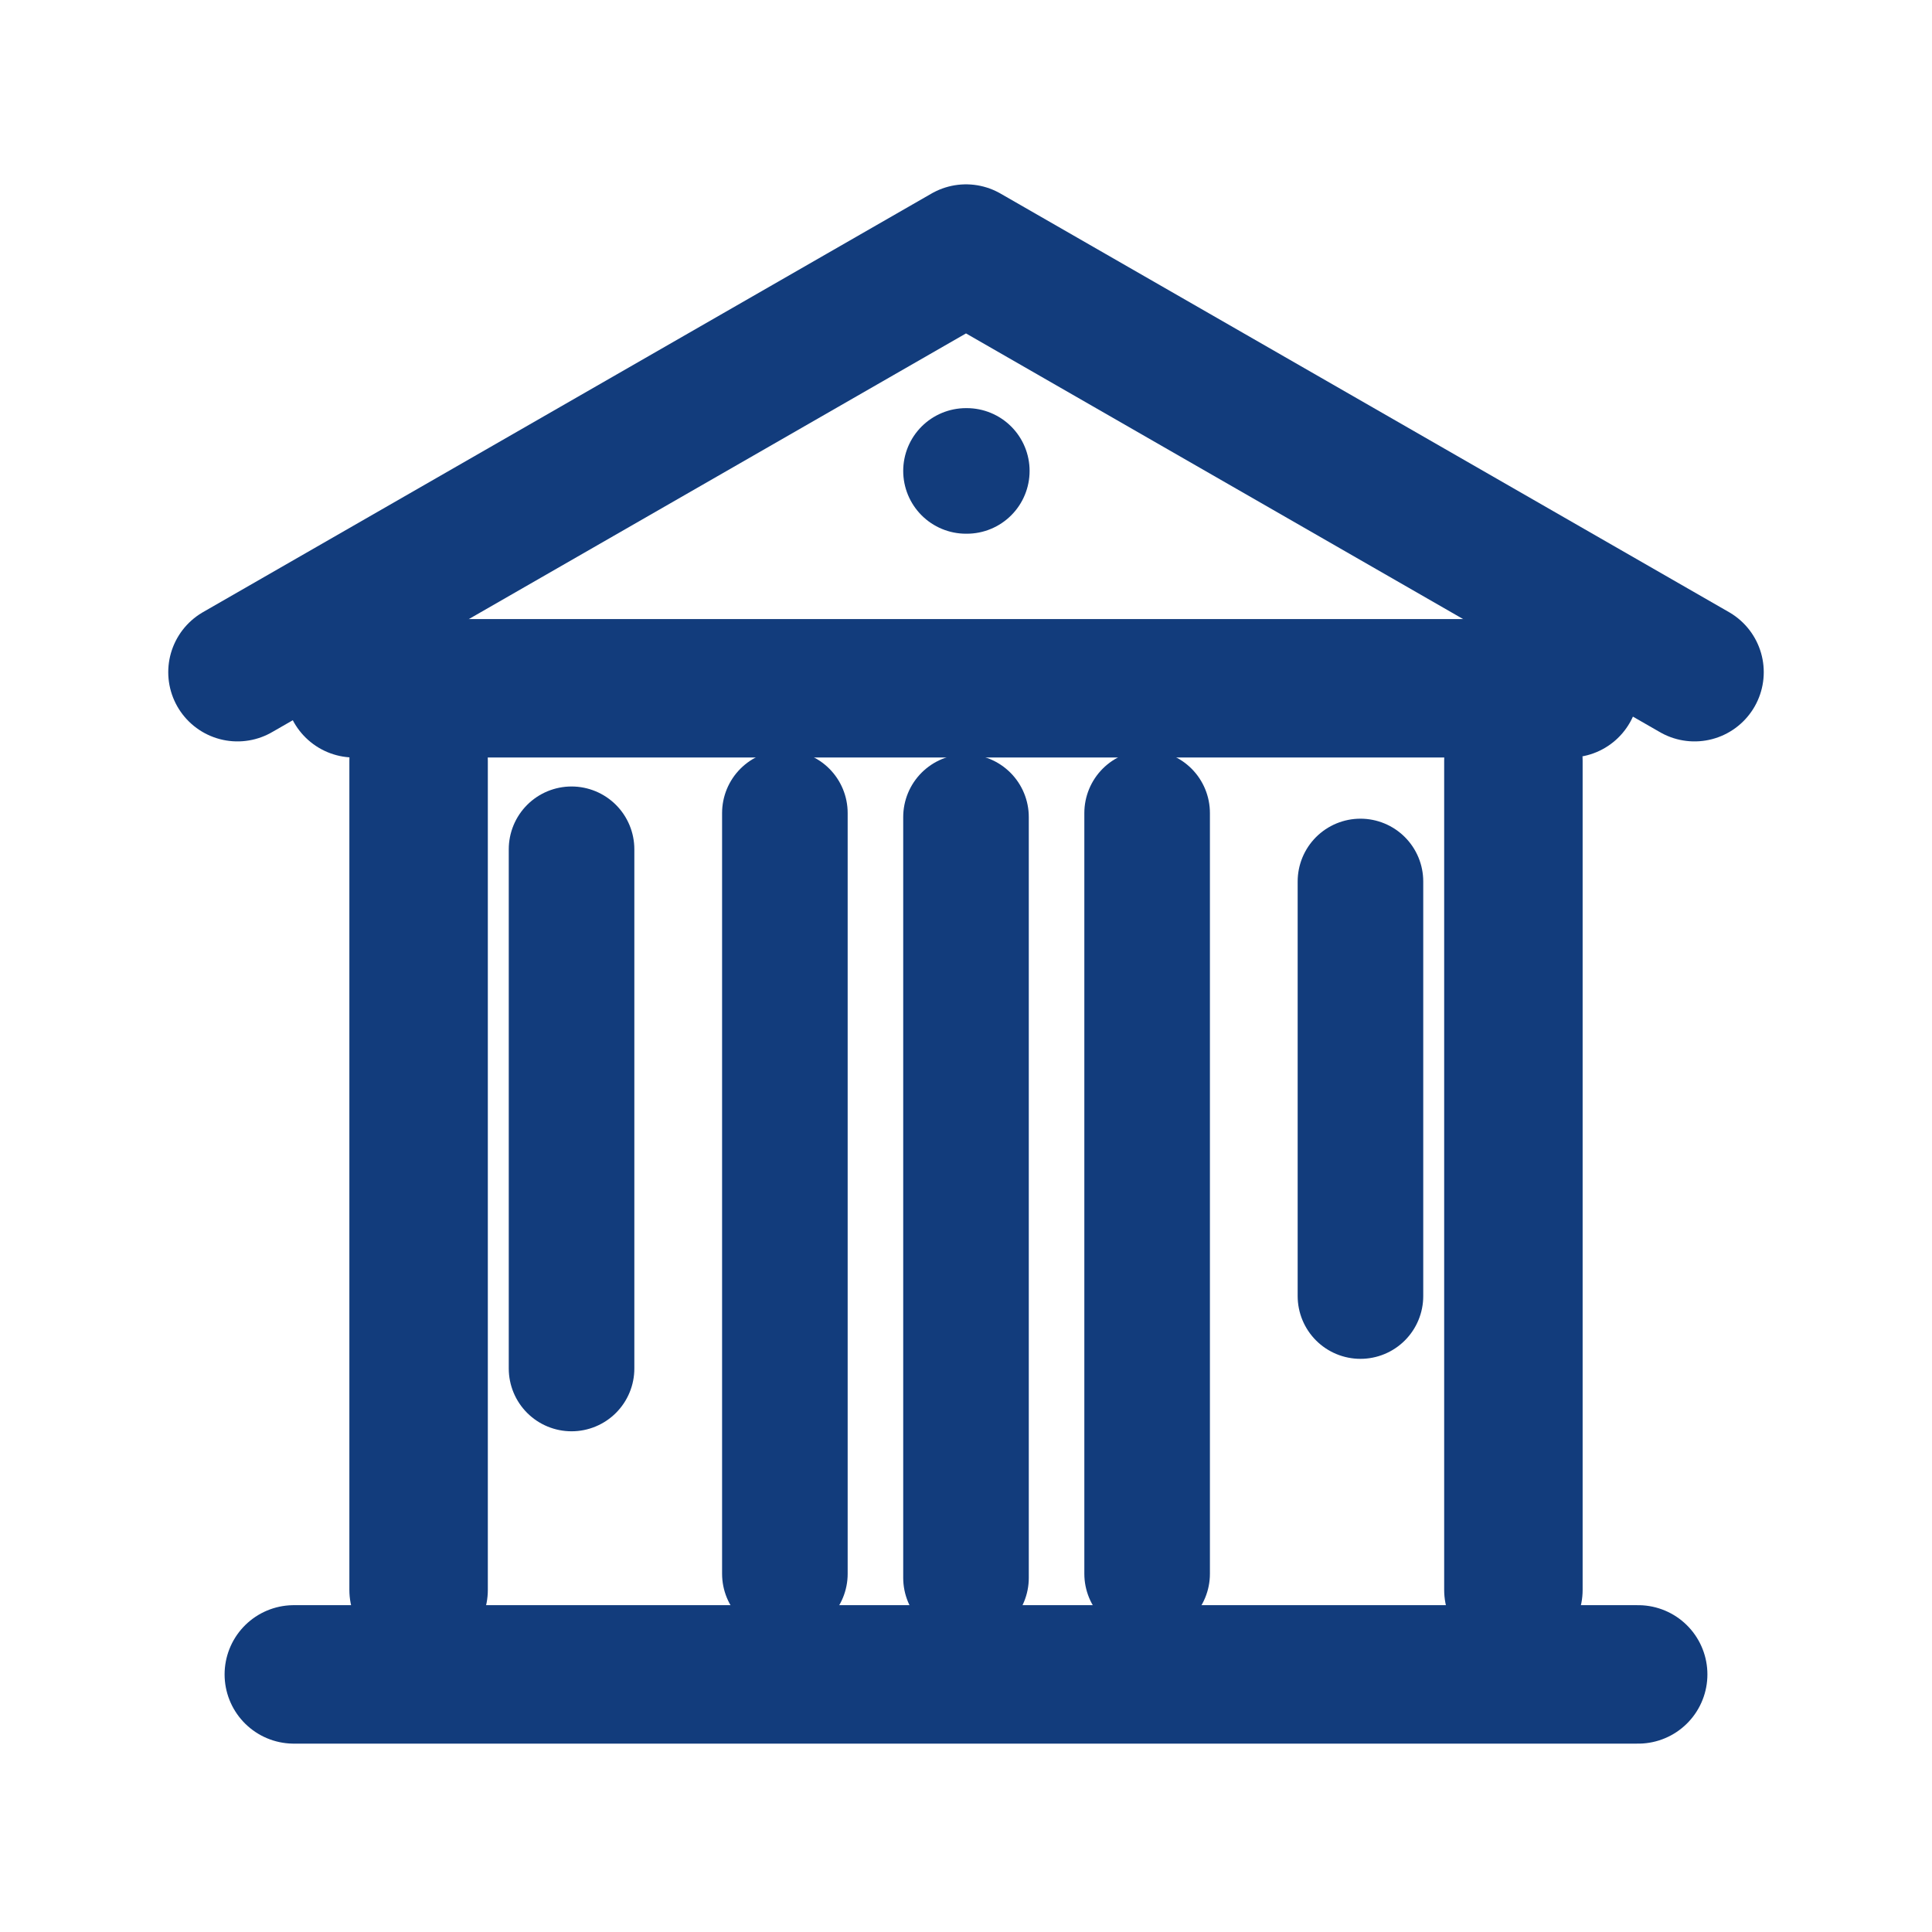
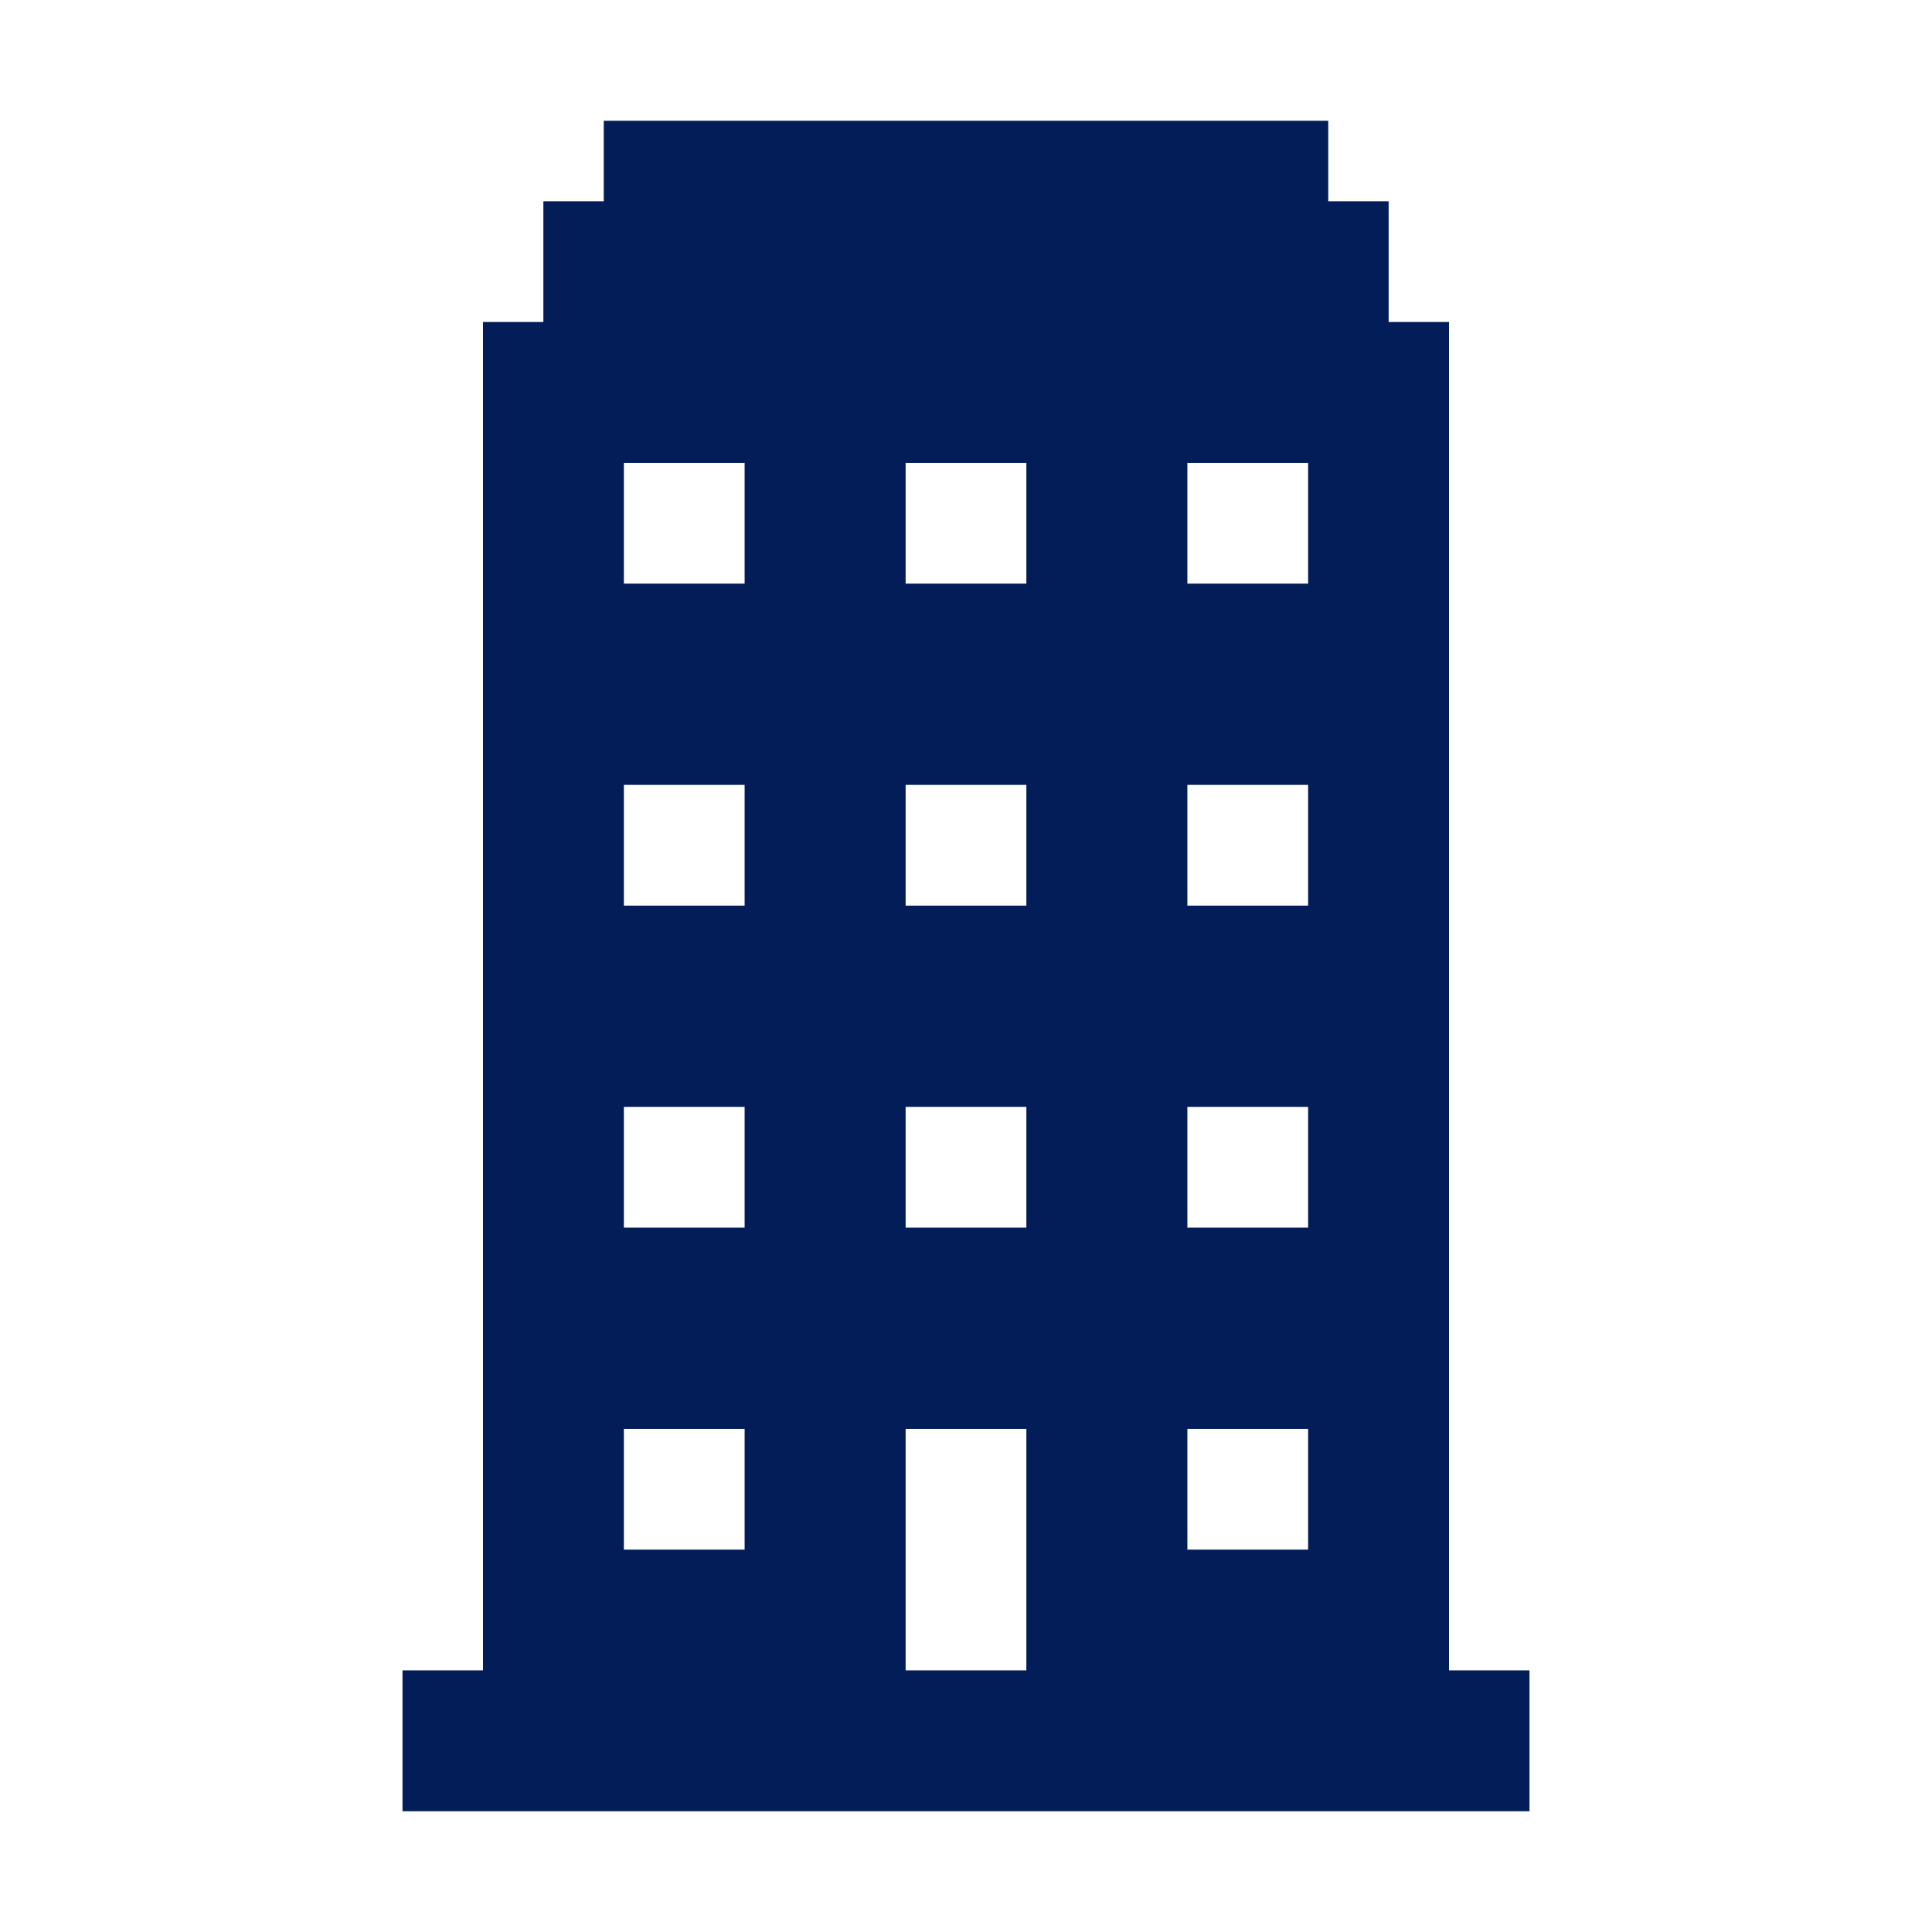
- <svg xmlns="http://www.w3.org/2000/svg" viewBox="0 0 24 24" color="#123C7C">
-   <g fill="none" stroke="currentColor" stroke-width="1.72" stroke-linecap="round" stroke-linejoin="round" vector-effect="non-scaling-stroke">
-     <path d="M2.95 8.35 12 3.15l9.05 5.2" />
-     <path d="M4.4 8.55h15.1" />
-     <path d="M5.2 9.45v10.3" />
-     <path d="M18.8 9.45v10.3" />
-     <path d="M3.65 20.8h16.7" />
-   </g>
-   <g fill="none" stroke="currentColor" stroke-width="1.56" stroke-linecap="round" stroke-linejoin="round" vector-effect="non-scaling-stroke">
-     <path d="M9.75 10.1v9.45" />
-     <path d="M12 10.15v9.45" />
-     <path d="M14.25 10.1v9.45" />
-     <path d="M7.1 10.55v6.45" />
-     <path d="M16.9 10.95v5.15" />
-     <path d="M12 5.85h.01" />
+ <svg xmlns="http://www.w3.org/2000/svg" width="1024" height="1024" xml:space="preserve" overflow="hidden">
+   <g>
+     <path d="M693.333 309.333 629.333 309.333 629.333 245.333 693.333 245.333 693.333 309.333ZM693.333 480 629.333 480 629.333 416 693.333 416 693.333 480ZM693.333 650.667 629.333 650.667 629.333 586.667 693.333 586.667 693.333 650.667ZM693.333 821.333 629.333 821.333 629.333 757.333 693.333 757.333 693.333 821.333ZM544 309.333 480 309.333 480 245.333 544 245.333 544 309.333ZM544 480 480 480 480 416 544 416 544 480ZM544 650.667 480 650.667 480 586.667 544 586.667 544 650.667ZM544 885.333 480 885.333 480 757.333 544 757.333 544 885.333ZM394.667 309.333 330.667 309.333 330.667 245.333 394.667 245.333 394.667 309.333ZM394.667 480 330.667 480 330.667 416 394.667 416 394.667 480ZM394.667 650.667 330.667 650.667 330.667 586.667 394.667 586.667 394.667 650.667ZM394.667 821.333 330.667 821.333 330.667 757.333 394.667 757.333 394.667 821.333ZM768 885.333 768 170.667 736 170.667 736 106.667 704 106.667 704 64 320 64 320 106.667 288 106.667 288 170.667 256 170.667 256 885.333 213.333 885.333 213.333 960 810.667 960 810.667 885.333 768 885.333Z" fill="#021D58" />
  </g>
</svg>
